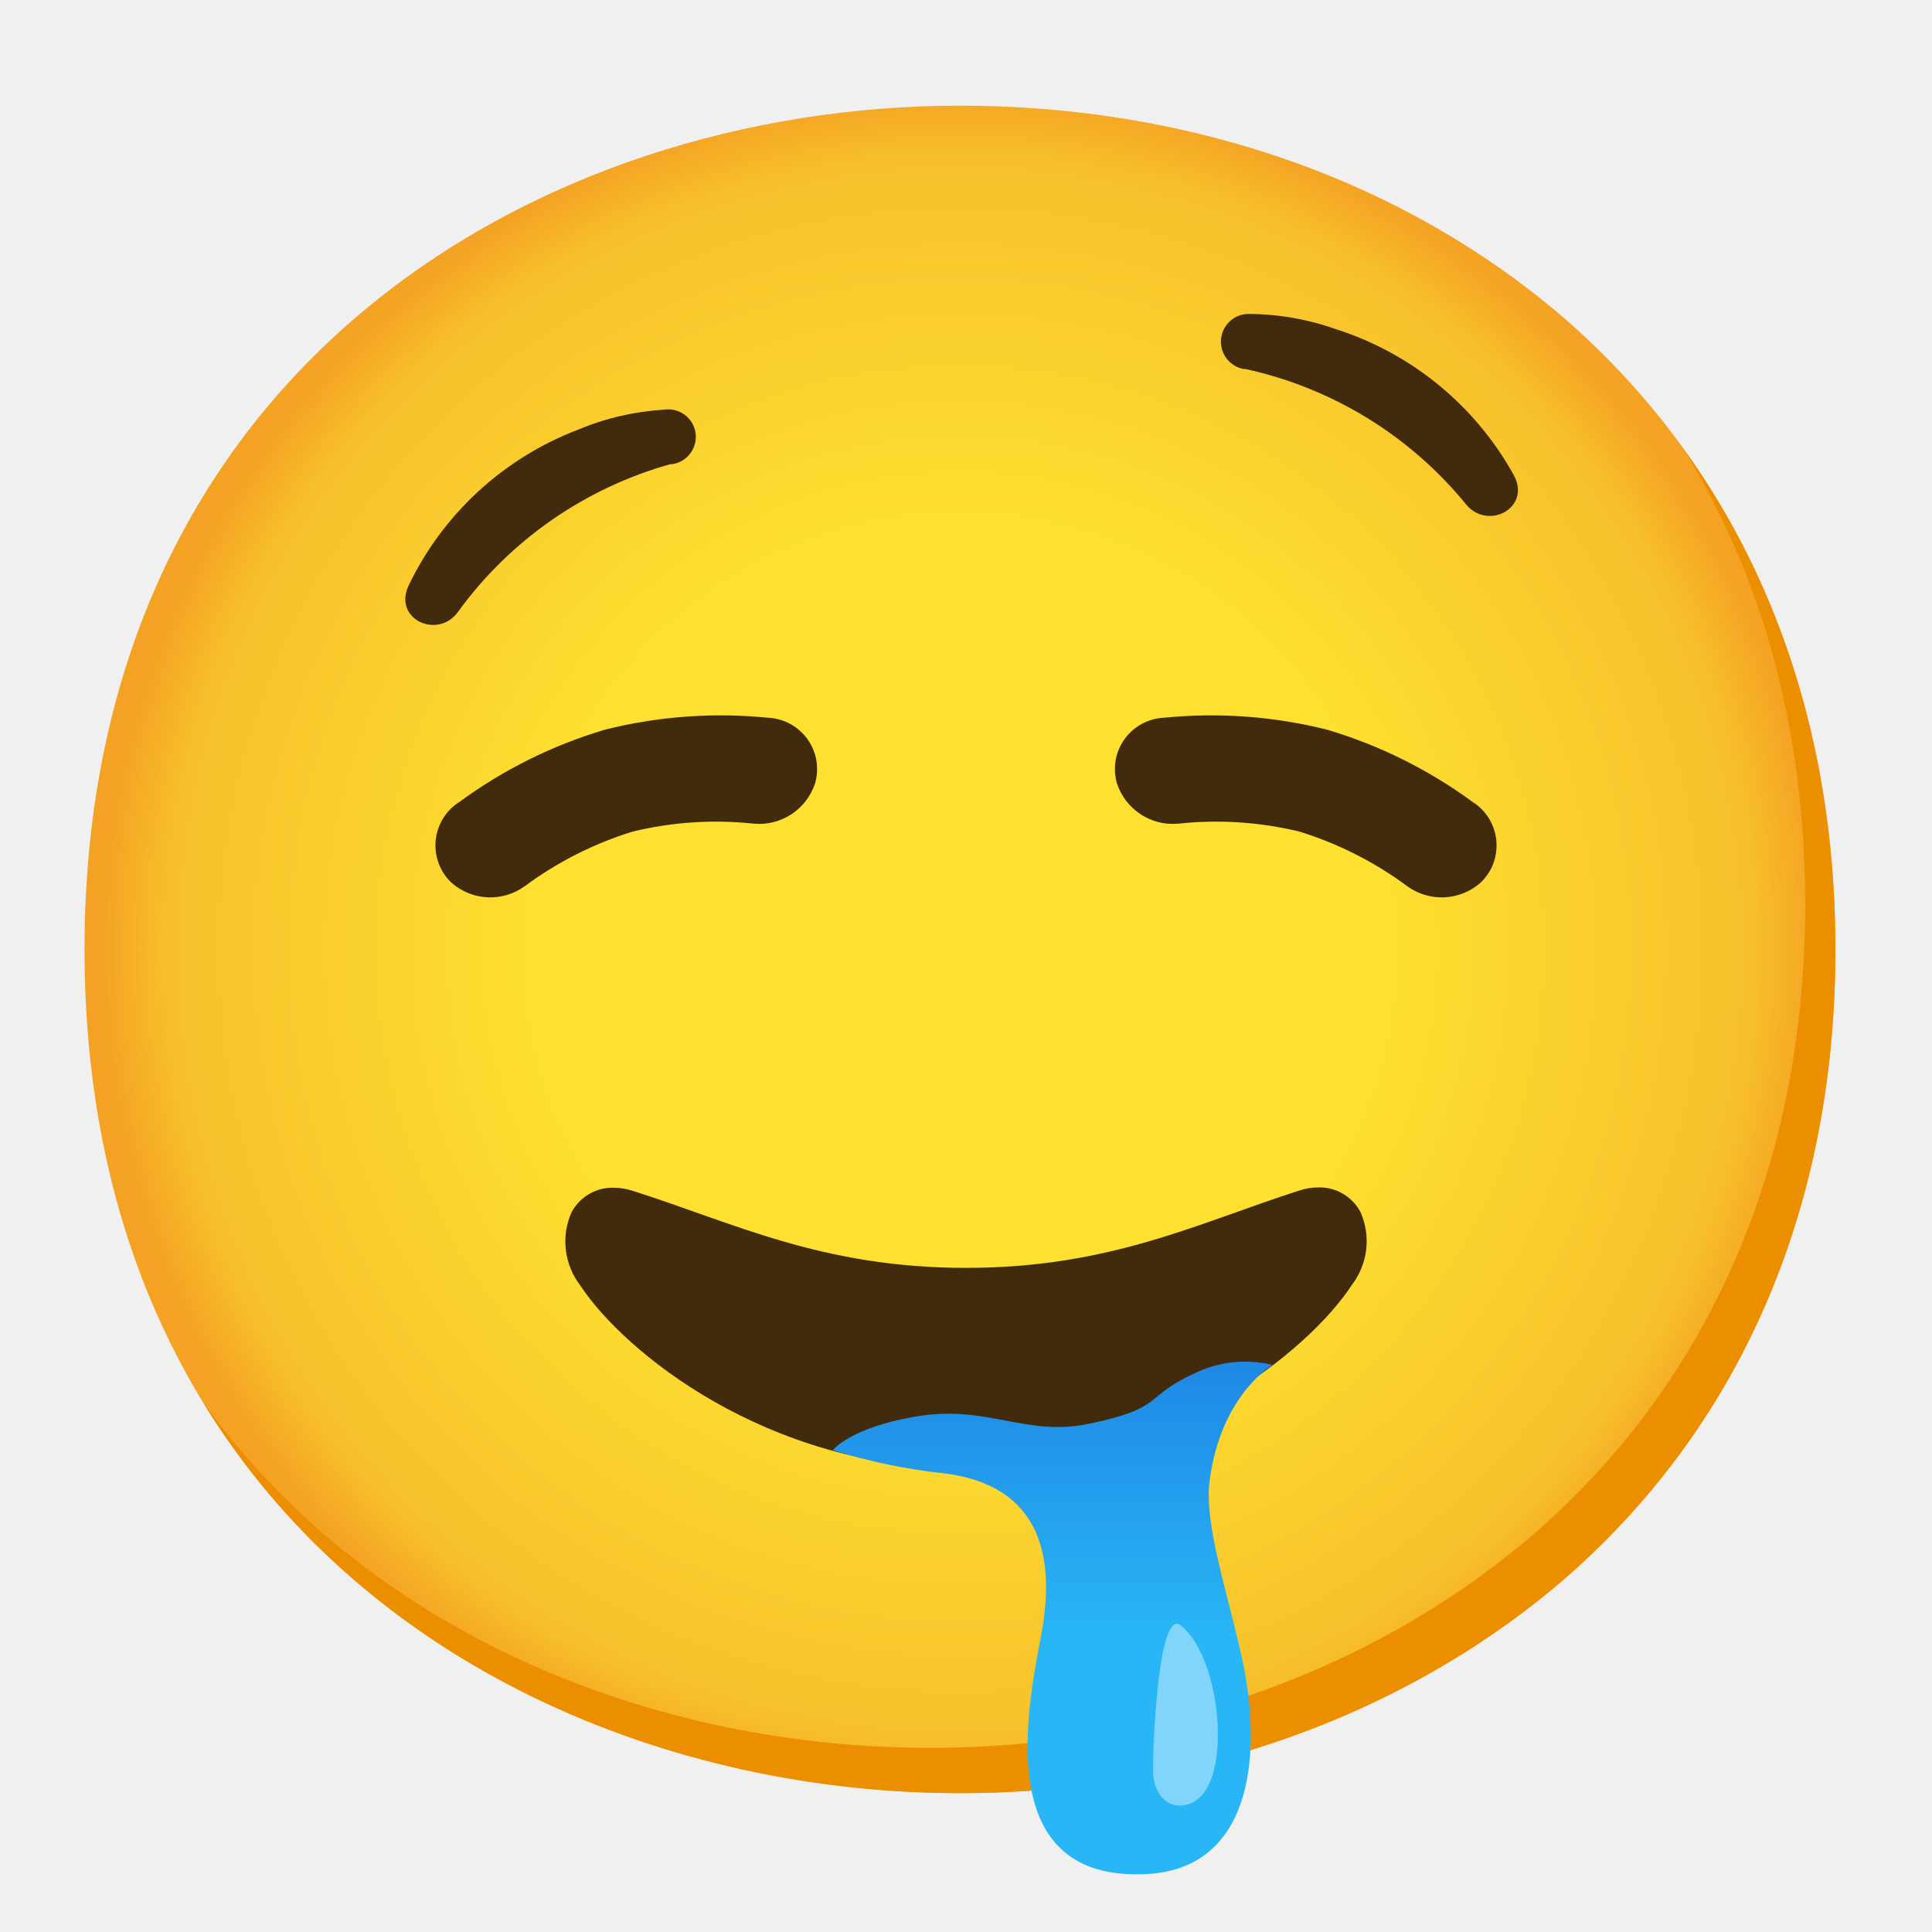
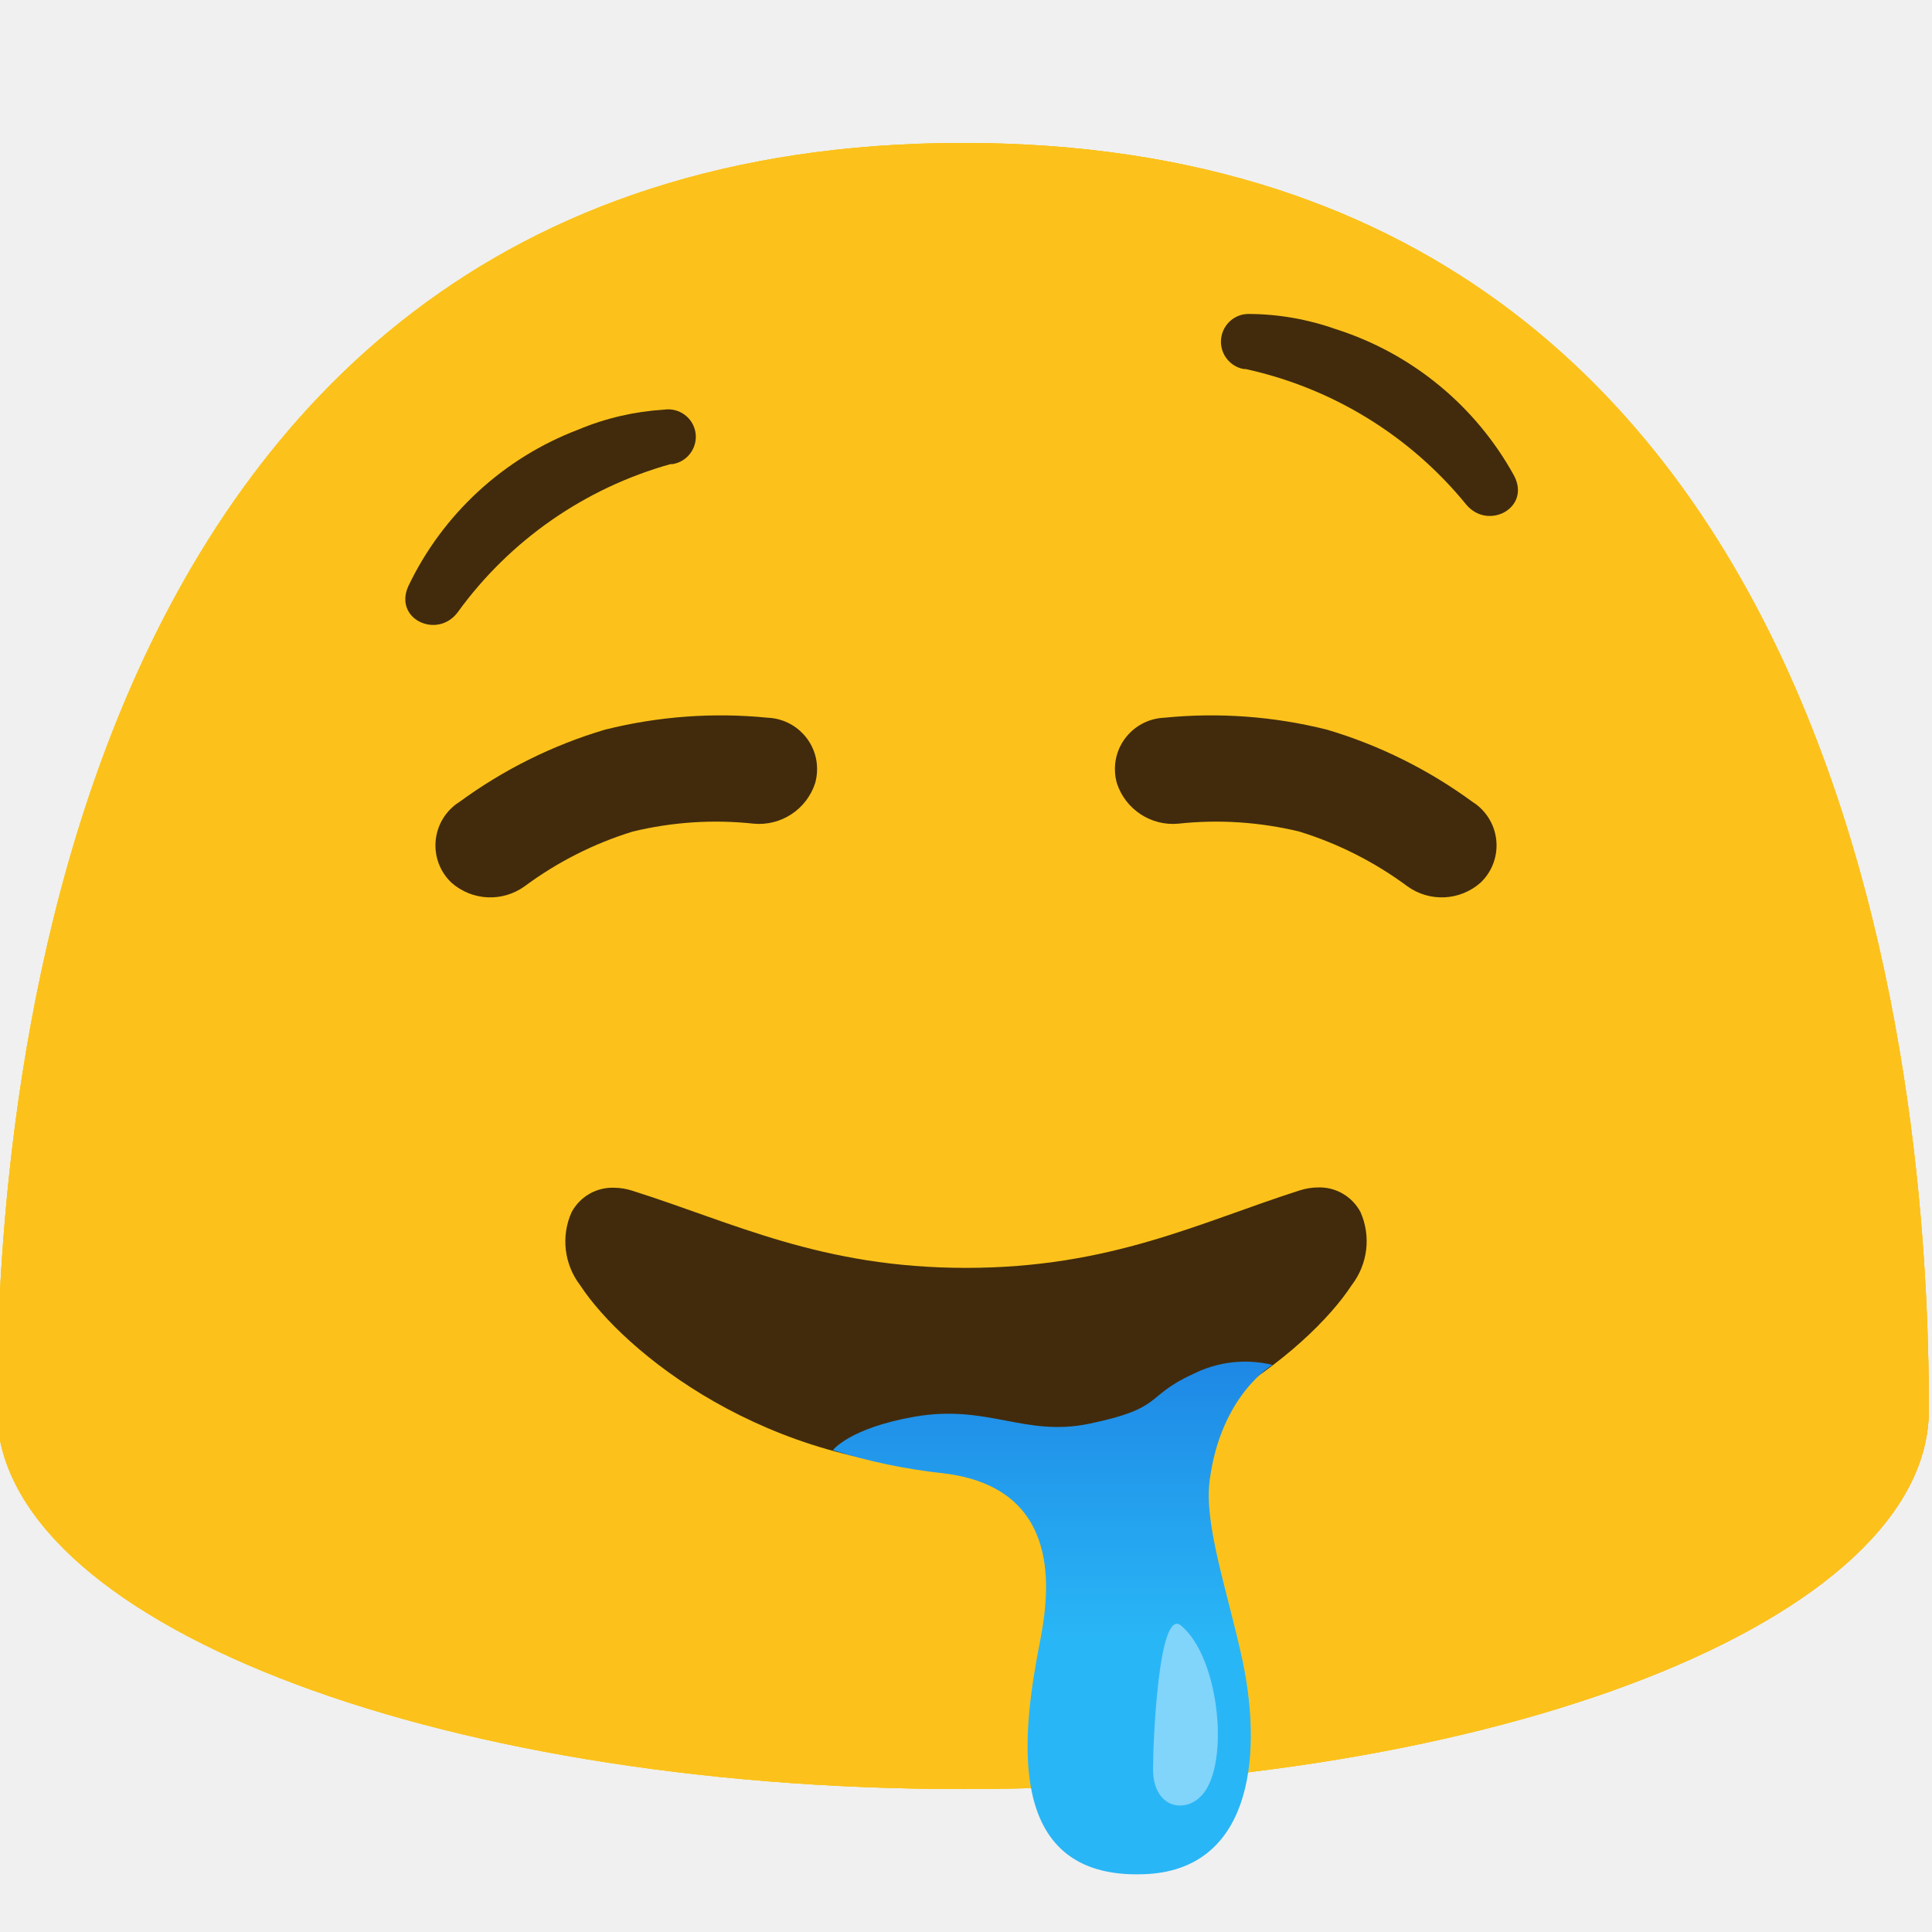
- <svg xmlns="http://www.w3.org/2000/svg" version="1.1" id="Layer_1" x="0px" y="0px" viewBox="0 0 128 128" style="enable-background:new 0 0 128 128;" xml:space="preserve">
-   <g id="gold">
-     <radialGradient id="face_1_" cx="63.6" cy="2880.9" r="56.96" gradientTransform="matrix(1 0 0 1 0 -2818)" gradientUnits="userSpaceOnUse">
-       <stop offset="0.5" style="stop-color:#FDE030" />
-       <stop offset="0.92" style="stop-color:#F7C02B" />
-       <stop offset="1" style="stop-color:#F4A223" />
+ <svg xmlns="http://www.w3.org/2000/svg" width="128" height="128" viewBox="0 0 128 128" fill="none">
+   <g clip-path="url(#clip0_1_16526)">
+     <path d="M63.8 9.47C1.28 9.47 -0.2 79.55 -0.2 93.42C-0.2 107.3 28.45 118.53 63.8 118.53C99.15 118.53 127.79 107.3 127.79 93.42C127.79 79.55 126.31 9.47 63.8 9.47Z" fill="#FCC21B" />
+     <path d="M63.8 9.47C1.28 9.47 -0.2 79.55 -0.2 93.42C-0.2 107.3 28.45 118.53 63.8 118.53C99.15 118.53 127.79 107.3 127.79 93.42C127.79 79.55 126.31 9.47 63.8 9.47Z" fill="url(#paint0_radial_1_16526)" />
+     <path d="M63.8 9.47C1.28 9.47 -0.2 79.55 -0.2 93.42C-0.2 107.3 28.45 118.53 63.8 118.53C99.15 118.53 127.79 107.3 127.79 93.42C127.79 79.55 126.31 9.47 63.8 9.47Z" fill="#FCC21B" />
+     <path d="M64 97.31C50.75 97.31 41.29 89.5 38.45 85.17C37.38 83.78 37.15 81.91 37.87 80.31C38.42 79.29 39.49 78.66 40.65 78.69C41.07 78.69 41.5 78.76 41.9 78.89C48.58 81 54.42 84 64 84C73.58 84 79.44 81 86.1 78.87C86.5 78.74 86.93 78.67 87.35 78.67C88.51 78.64 89.58 79.27 90.13 80.29C90.85 81.89 90.62 83.76 89.55 85.15C86.71 89.5 77.25 97.31 64 97.31Z" fill="#422B0D" />
+     <path d="M82.34 110.1C81.34 105.46 79.76 101.04 80.14 98.1C80.88 92.4 84.31 90.43 84.31 90.43C82.54 90 80.68 90.21 79.05 91.03C75.77 92.53 77.19 93.29 72.14 94.33C67.89 95.21 65.44 93.02 60.59 93.86C56.26 94.62 55.18 96.08 55.18 96.08C57.56 96.83 60.02 97.34 62.5 97.61C70.5 98.56 69.5 105.61 68.93 108.61C67.79 114.42 66.25 124.54 75.8 124.17C82.73 123.93 83.71 116.72 82.34 110.1Z" fill="url(#paint1_linear_1_16526)" />
+     <path d="M29.91 58.48C28.55 57.19 28.49 55.04 29.78 53.67C29.97 53.47 30.18 53.29 30.41 53.15C33.34 51 36.61 49.37 40.09 48.34C43.61 47.46 47.25 47.19 50.86 47.55C52.74 47.63 54.21 49.21 54.13 51.09C54.12 51.36 54.08 51.63 54 51.9C53.43 53.63 51.74 54.74 49.93 54.57C47.25 54.28 44.55 54.46 41.93 55.09C39.36 55.88 36.93 57.11 34.77 58.71C33.3 59.78 31.28 59.69 29.91 58.48Z" fill="#422B0D" />
+     <path d="M98.09 58.48C99.45 57.19 99.51 55.04 98.22 53.67C98.03 53.47 97.82 53.29 97.59 53.15C94.66 51 91.39 49.37 87.91 48.34C84.39 47.46 80.75 47.19 77.14 47.55C75.26 47.63 73.79 49.21 73.87 51.09C73.88 51.36 73.92 51.63 74 51.9C74.57 53.63 76.26 54.74 78.07 54.57C80.75 54.28 83.45 54.46 86.07 55.09C88.64 55.88 91.07 57.11 93.23 58.71C94.7 59.78 96.72 59.69 98.09 58.48Z" fill="#422B0D" />
+     <path d="M79.88 118.61C78.81 120.27 76.39 119.95 76.39 117.21C76.39 115.45 76.75 106.44 78.25 107.7C80.71 109.75 81.41 116.28 79.88 118.61Z" fill="#81D4FA" />
+     <path d="M30.32 40.57C28.98 42.36 26.07 41.03 27.05 38.84C29.33 34.06 33.37 30.34 38.32 28.46C40.13 27.7 42.05 27.26 44 27.14C45 26.99 45.93 27.68 46.08 28.67C46.23 29.66 45.54 30.6 44.55 30.75H44.42C38.74 32.34 33.77 35.8 30.32 40.57Z" fill="#422B0D" />
+     <path d="M97.15 33.44C98.59 35.15 101.42 33.66 100.32 31.53C97.77 26.89 93.53 23.4 88.48 21.8C86.64 21.15 84.7 20.81 82.74 20.8C81.72 20.79 80.9 21.61 80.89 22.63C80.89 23.52 81.52 24.29 82.4 24.45H82.53C88.28 25.71 93.43 28.87 97.15 33.44Z" fill="#422B0D" />
+   </g>
+   <defs>
+     <radialGradient id="paint0_radial_1_16526" cx="0" cy="0" r="1" gradientUnits="userSpaceOnUse" gradientTransform="translate(60 67) rotate(-4.82522) scale(77.2739 64.4837)">
+       <stop offset="0.5" stop-color="#FDE030" />
+       <stop offset="0.92" stop-color="#F7C02B" />
+       <stop offset="1" stop-color="#F4A223" />
    </radialGradient>
-     <path id="face" style="fill:url(#face_1_);" d="M63.6,118.8c-27.9,0-58-17.5-58-55.9S35.7,7,63.6,7c15.5,0,29.8,5.1,40.4,14.4   c11.5,10.2,17.6,24.6,17.6,41.5s-6.1,31.2-17.6,41.4C93.4,113.6,79,118.8,63.6,118.8z" />
-     <path style="fill:#EB8F00;" d="M111.49,29.67c5.33,8.6,8.11,18.84,8.11,30.23c0,16.9-6.1,31.2-17.6,41.4   c-10.6,9.3-25,14.5-40.4,14.5c-18.06,0-37-7.35-48.18-22.94c10.76,17.66,31,25.94,50.18,25.94c15.4,0,29.8-5.2,40.4-14.5   c11.5-10.2,17.6-24.5,17.6-41.4C121.6,50.16,118.13,38.84,111.49,29.67z" />
-   </g>
-   <g id="facial_expressions">
-     <g id="drooling-face">
-       <g id="mouth">
-         <path id="mouth-2" style="fill:#422B0D;" d="M64,97.31c-13.25,0-22.71-7.81-25.55-12.14c-1.07-1.39-1.3-3.26-0.58-4.86     c0.55-1.02,1.62-1.65,2.78-1.62c0.42,0,0.85,0.07,1.25,0.2C48.58,81,54.42,84,64,84s15.44-3,22.1-5.13     c0.4-0.13,0.83-0.2,1.25-0.2c1.16-0.03,2.23,0.6,2.78,1.62c0.72,1.6,0.49,3.47-0.58,4.86C86.71,89.5,77.25,97.31,64,97.31z" />
-         <linearGradient id="SVGID_1_" gradientUnits="userSpaceOnUse" x1="69.745" y1="5.82" x2="69.745" y2="39.786" gradientTransform="matrix(1 0 0 -1 0 130)">
-           <stop offset="0.46" style="stop-color:#29B6F6" />
-           <stop offset="1" style="stop-color:#1E88E5" />
-         </linearGradient>
-         <path style="fill:url(#SVGID_1_);" d="M82.34,110.1c-1-4.64-2.58-9.06-2.2-12c0.74-5.7,4.17-7.67,4.17-7.67     c-1.77-0.43-3.63-0.22-5.26,0.6c-3.28,1.5-1.86,2.26-6.91,3.3c-4.25,0.88-6.7-1.31-11.55-0.47c-4.33,0.76-5.41,2.22-5.41,2.22     c2.38,0.75,4.84,1.26,7.32,1.53c8,0.95,7,8,6.43,11c-1.14,5.81-2.68,15.93,6.87,15.56C82.73,123.93,83.71,116.72,82.34,110.1z" />
-       </g>
-       <g id="eyes">
-         <g id="peepers">
-           <path style="fill:#422B0D;" d="M29.91,58.48L29.91,58.48c-1.36-1.29-1.42-3.44-0.13-4.81c0.19-0.2,0.4-0.38,0.63-0.52      c2.93-2.15,6.2-3.78,9.68-4.81c3.52-0.88,7.16-1.15,10.77-0.79c1.88,0.08,3.35,1.66,3.27,3.54c-0.01,0.27-0.05,0.54-0.13,0.81      l0,0c-0.57,1.73-2.26,2.84-4.07,2.67c-2.68-0.29-5.38-0.11-8,0.52c-2.57,0.79-5,2.02-7.16,3.62      C33.3,59.78,31.28,59.69,29.91,58.48z" />
-           <path style="fill:#422B0D;" d="M98.09,58.48L98.09,58.48c1.36-1.29,1.42-3.44,0.13-4.81c-0.19-0.2-0.4-0.38-0.63-0.52      c-2.93-2.15-6.2-3.78-9.68-4.81c-3.52-0.88-7.16-1.15-10.77-0.79c-1.88,0.08-3.35,1.66-3.27,3.54c0.01,0.27,0.05,0.54,0.13,0.81      l0,0c0.57,1.73,2.26,2.84,4.07,2.67c2.68-0.29,5.38-0.11,8,0.52c2.57,0.79,5,2.02,7.16,3.62C94.7,59.78,96.72,59.69,98.09,58.48      z" />
-         </g>
-       </g>
-     </g>
-     <path style="fill:#81D4FA;" d="M79.88,118.61c-1.07,1.66-3.49,1.34-3.49-1.4c0-1.76,0.36-10.77,1.86-9.51   C80.71,109.75,81.41,116.28,79.88,118.61z" />
-     <g id="eyebrows">
-       <path style="fill:#422B0D;" d="M30.32,40.57c-1.34,1.79-4.25,0.46-3.27-1.73c2.28-4.78,6.32-8.5,11.27-10.38    c1.81-0.76,3.73-1.2,5.68-1.32c1-0.15,1.93,0.54,2.08,1.53s-0.54,1.93-1.53,2.08h-0.13C38.74,32.34,33.77,35.8,30.32,40.57z" />
-     </g>
-     <g id="eyebrows-2">
-       <path style="fill:#422B0D;" d="M97.15,33.44c1.44,1.71,4.27,0.22,3.17-1.91c-2.55-4.64-6.79-8.13-11.84-9.73    c-1.84-0.65-3.78-0.99-5.74-1c-1.02-0.01-1.84,0.81-1.85,1.83c0,0.89,0.63,1.66,1.51,1.82h0.13    C88.28,25.71,93.43,28.87,97.15,33.44z" />
-     </g>
-   </g>
+     <linearGradient id="paint1_linear_1_16526" x1="69.745" y1="124.18" x2="69.745" y2="90.214" gradientUnits="userSpaceOnUse">
+       <stop offset="0.46" stop-color="#29B6F6" />
+       <stop offset="1" stop-color="#1E88E5" />
+     </linearGradient>
+     <clipPath id="clip0_1_16526">
+       <rect width="128" height="128" fill="white" />
+     </clipPath>
+   </defs>
</svg>
